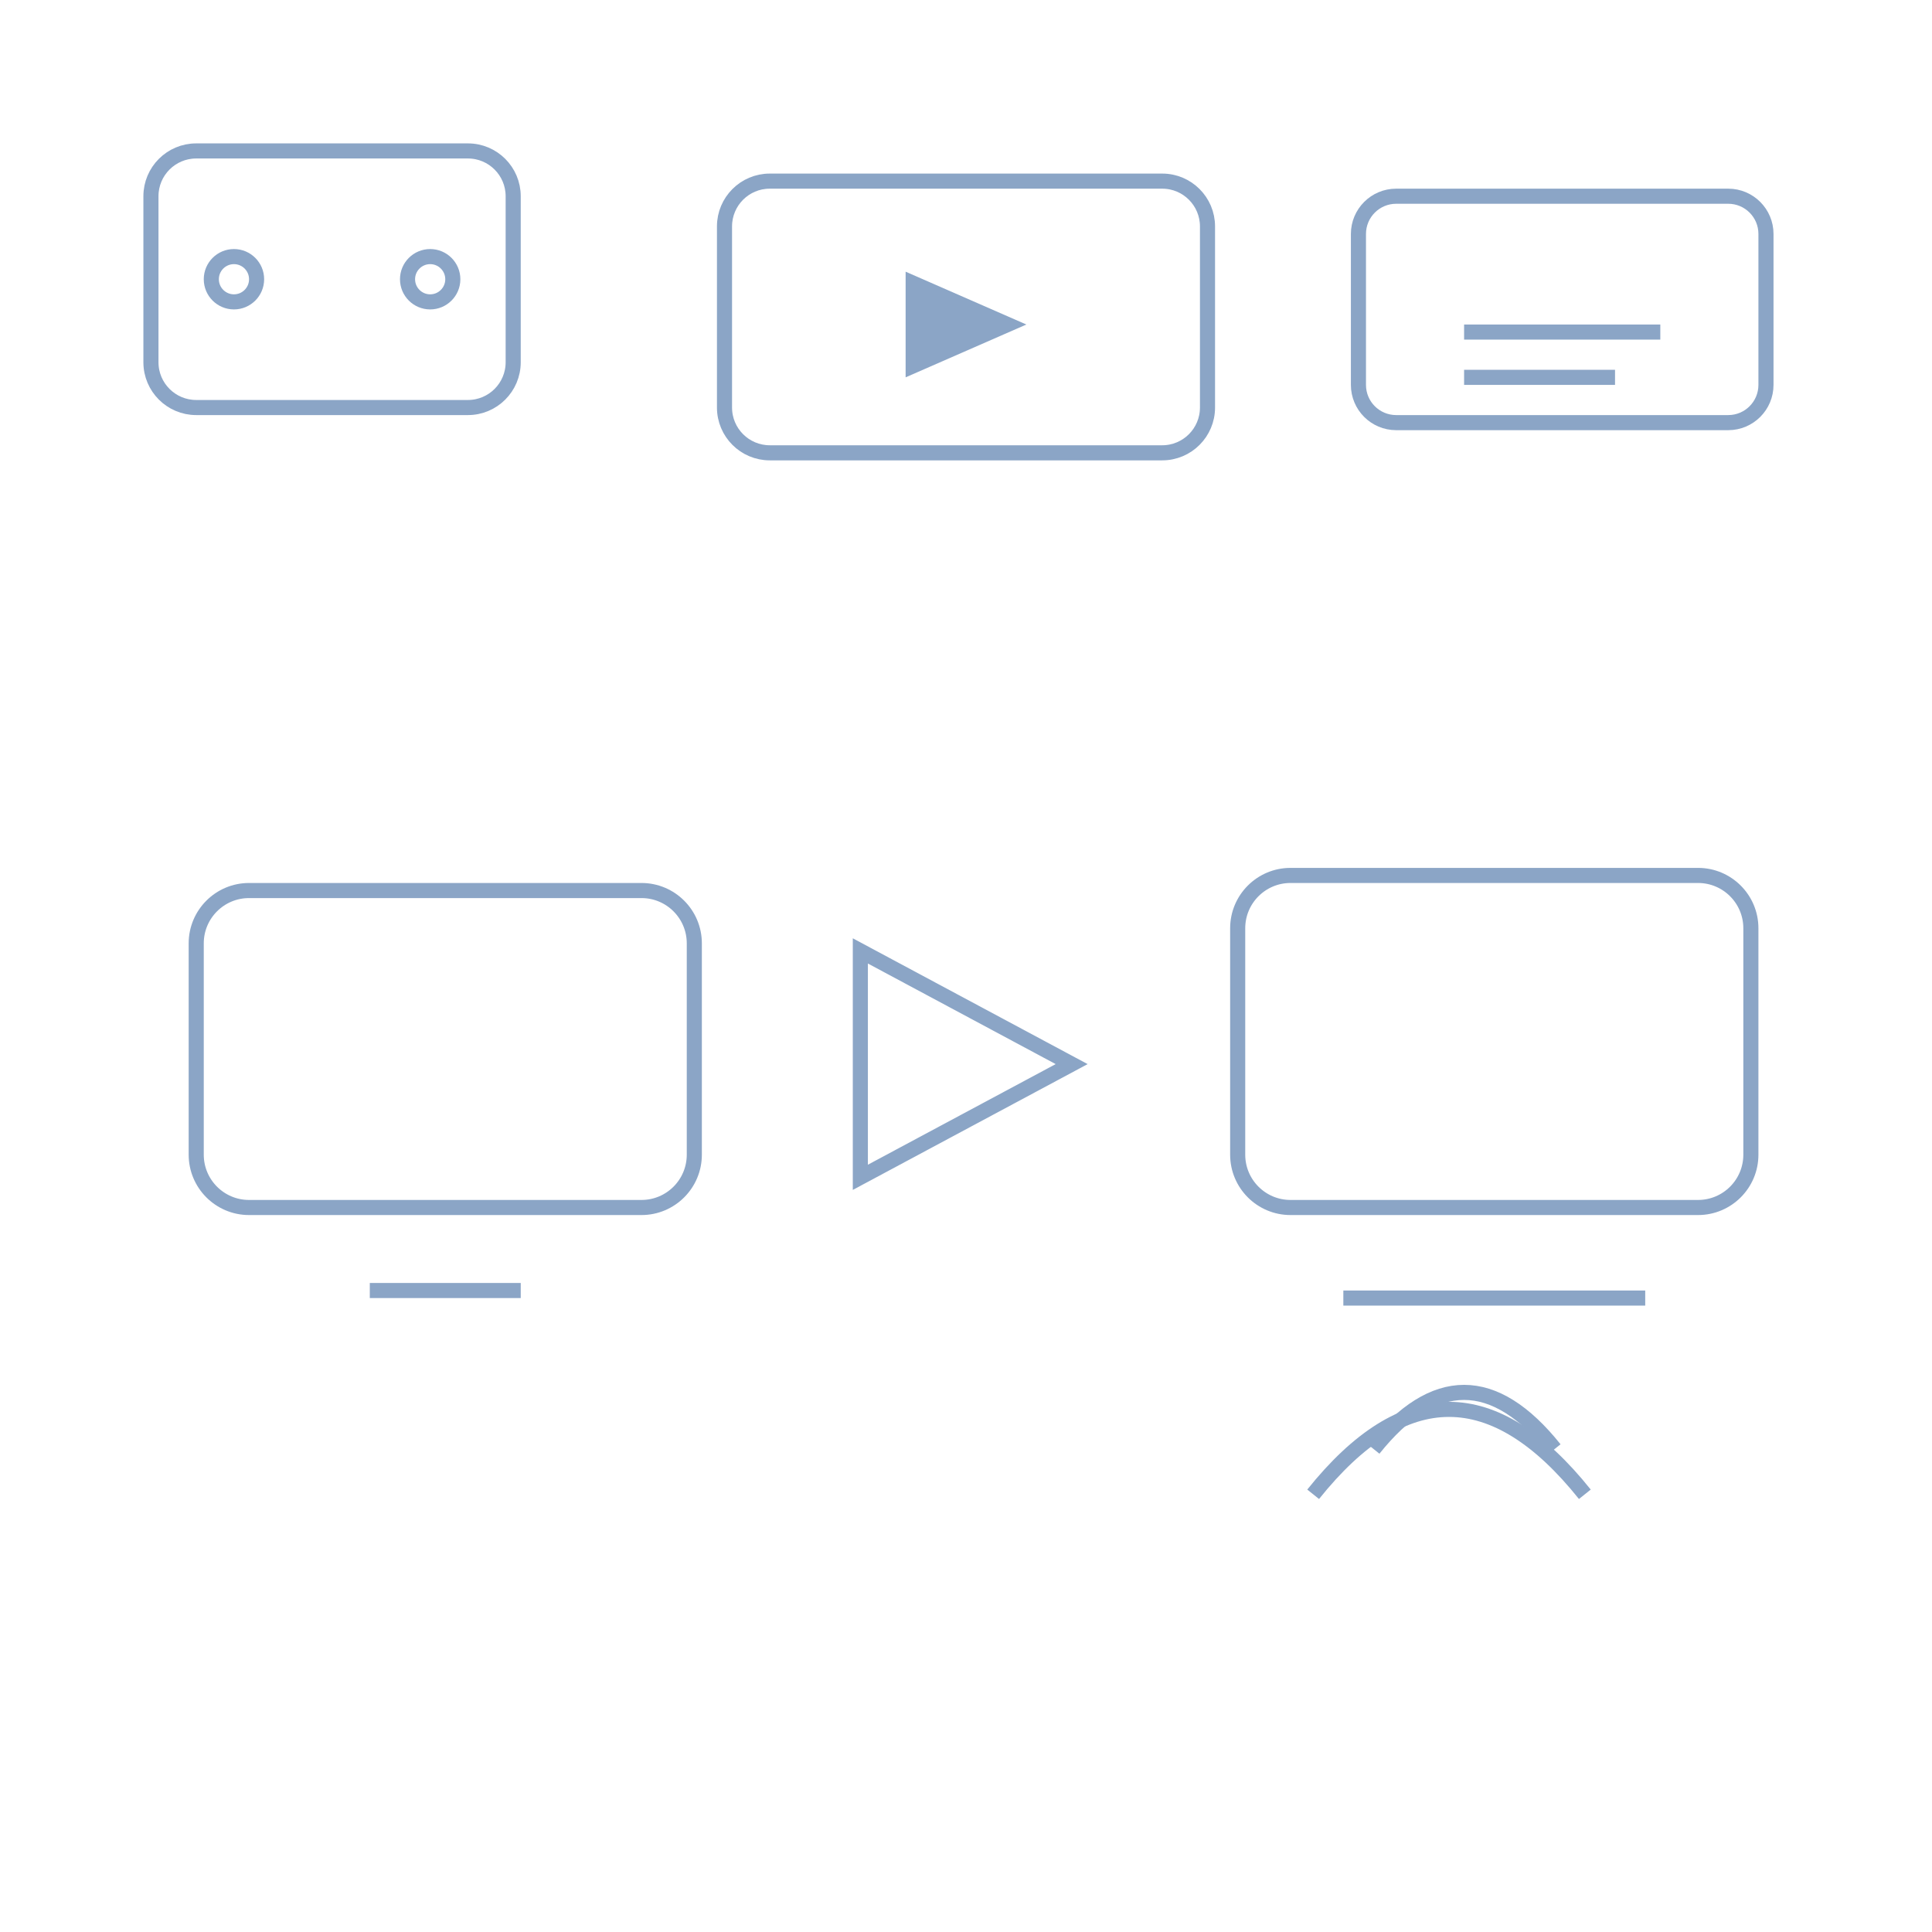
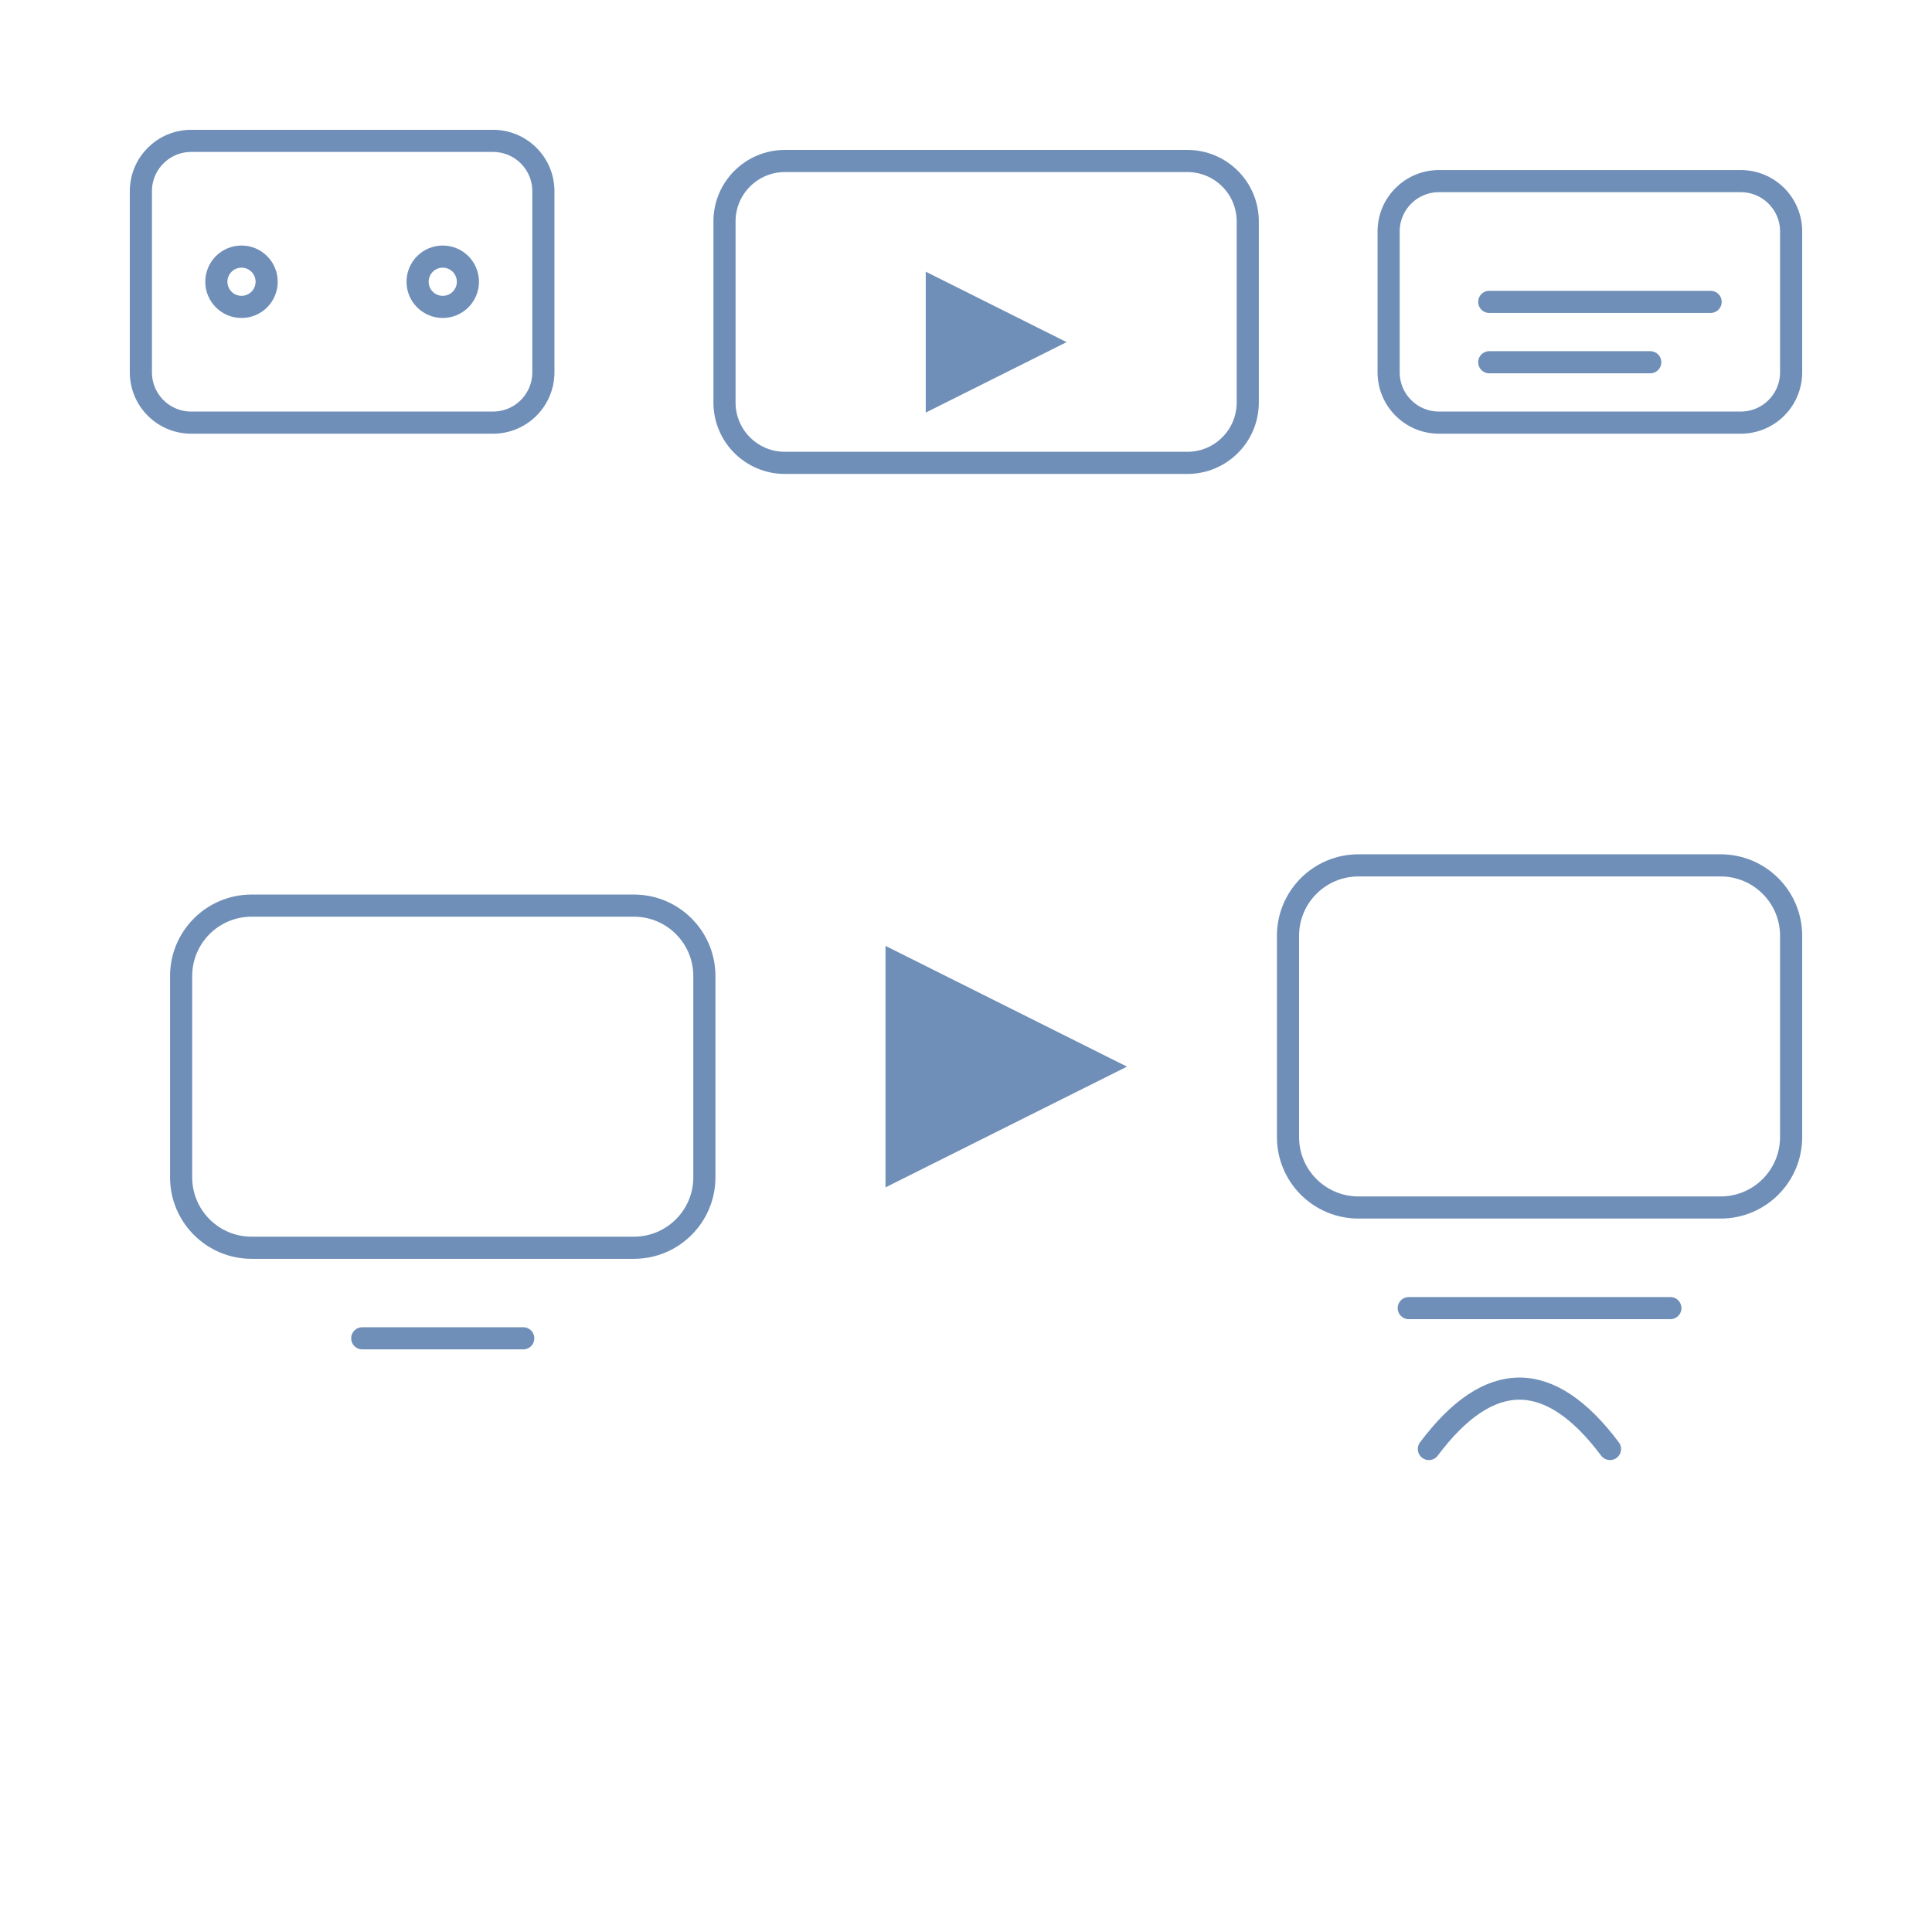
- <svg xmlns="http://www.w3.org/2000/svg" width="256" height="256" viewBox="0 0 256 256" fill="none" stroke="#8ba5c6" stroke-width="2">
-   <rect x="20" y="20" width="48" height="34" rx="6" />
-   <circle cx="31" cy="37" r="3" />
-   <circle cx="57" cy="37" r="3" />
-   <rect x="96" y="24" width="64" height="36" rx="6" />
-   <path d="M120 36l16 7-16 7z" fill="#8ba5c6" stroke="none" />
-   <rect x="180" y="26" width="54" height="30" rx="5" />
-   <path d="M194 44h26" />
-   <path d="M194 50h20" />
-   <rect x="26" y="118" width="66" height="42" rx="7" />
-   <path d="M49 171h20" />
-   <path d="M114 126l28 15-28 15z" />
-   <rect x="164" y="116" width="68" height="44" rx="7" />
-   <path d="M178 172h40" />
-   <path d="M182 192c8-10 16-10 24 0" />
-   <path d="M174 198c12-15 24-15 36 0" />
+ <svg xmlns="http://www.w3.org/2000/svg" width="192" height="192" viewBox="0 0 192 192" fill="none" stroke="#6f8fb8" stroke-width="2.2" stroke-linecap="round" stroke-linejoin="round">
+   <rect x="14" y="14" width="40" height="28" rx="5" />
+   <circle cx="24" cy="28" r="2.5" />
+   <circle cx="44" cy="28" r="2.5" />
+   <rect x="72" y="16" width="52" height="30" rx="6" />
+   <path d="M92 27l14 7-14 7z" fill="#6f8fb8" stroke="none" />
+   <rect x="138" y="18" width="40" height="24" rx="5" />
+   <path d="M148 30h22" />
+   <path d="M148 36h16" />
+   <rect x="18" y="90" width="52" height="34" rx="7" />
+   <path d="M36 133h16" />
+   <path d="M88 94l24 12-24 12z" fill="#6f8fb8" stroke="none" />
+   <rect x="128" y="86" width="50" height="34" rx="7" />
+   <path d="M140 130h26" />
+   <path d="M142 144c6-8 12-8 18 0" />
</svg>
